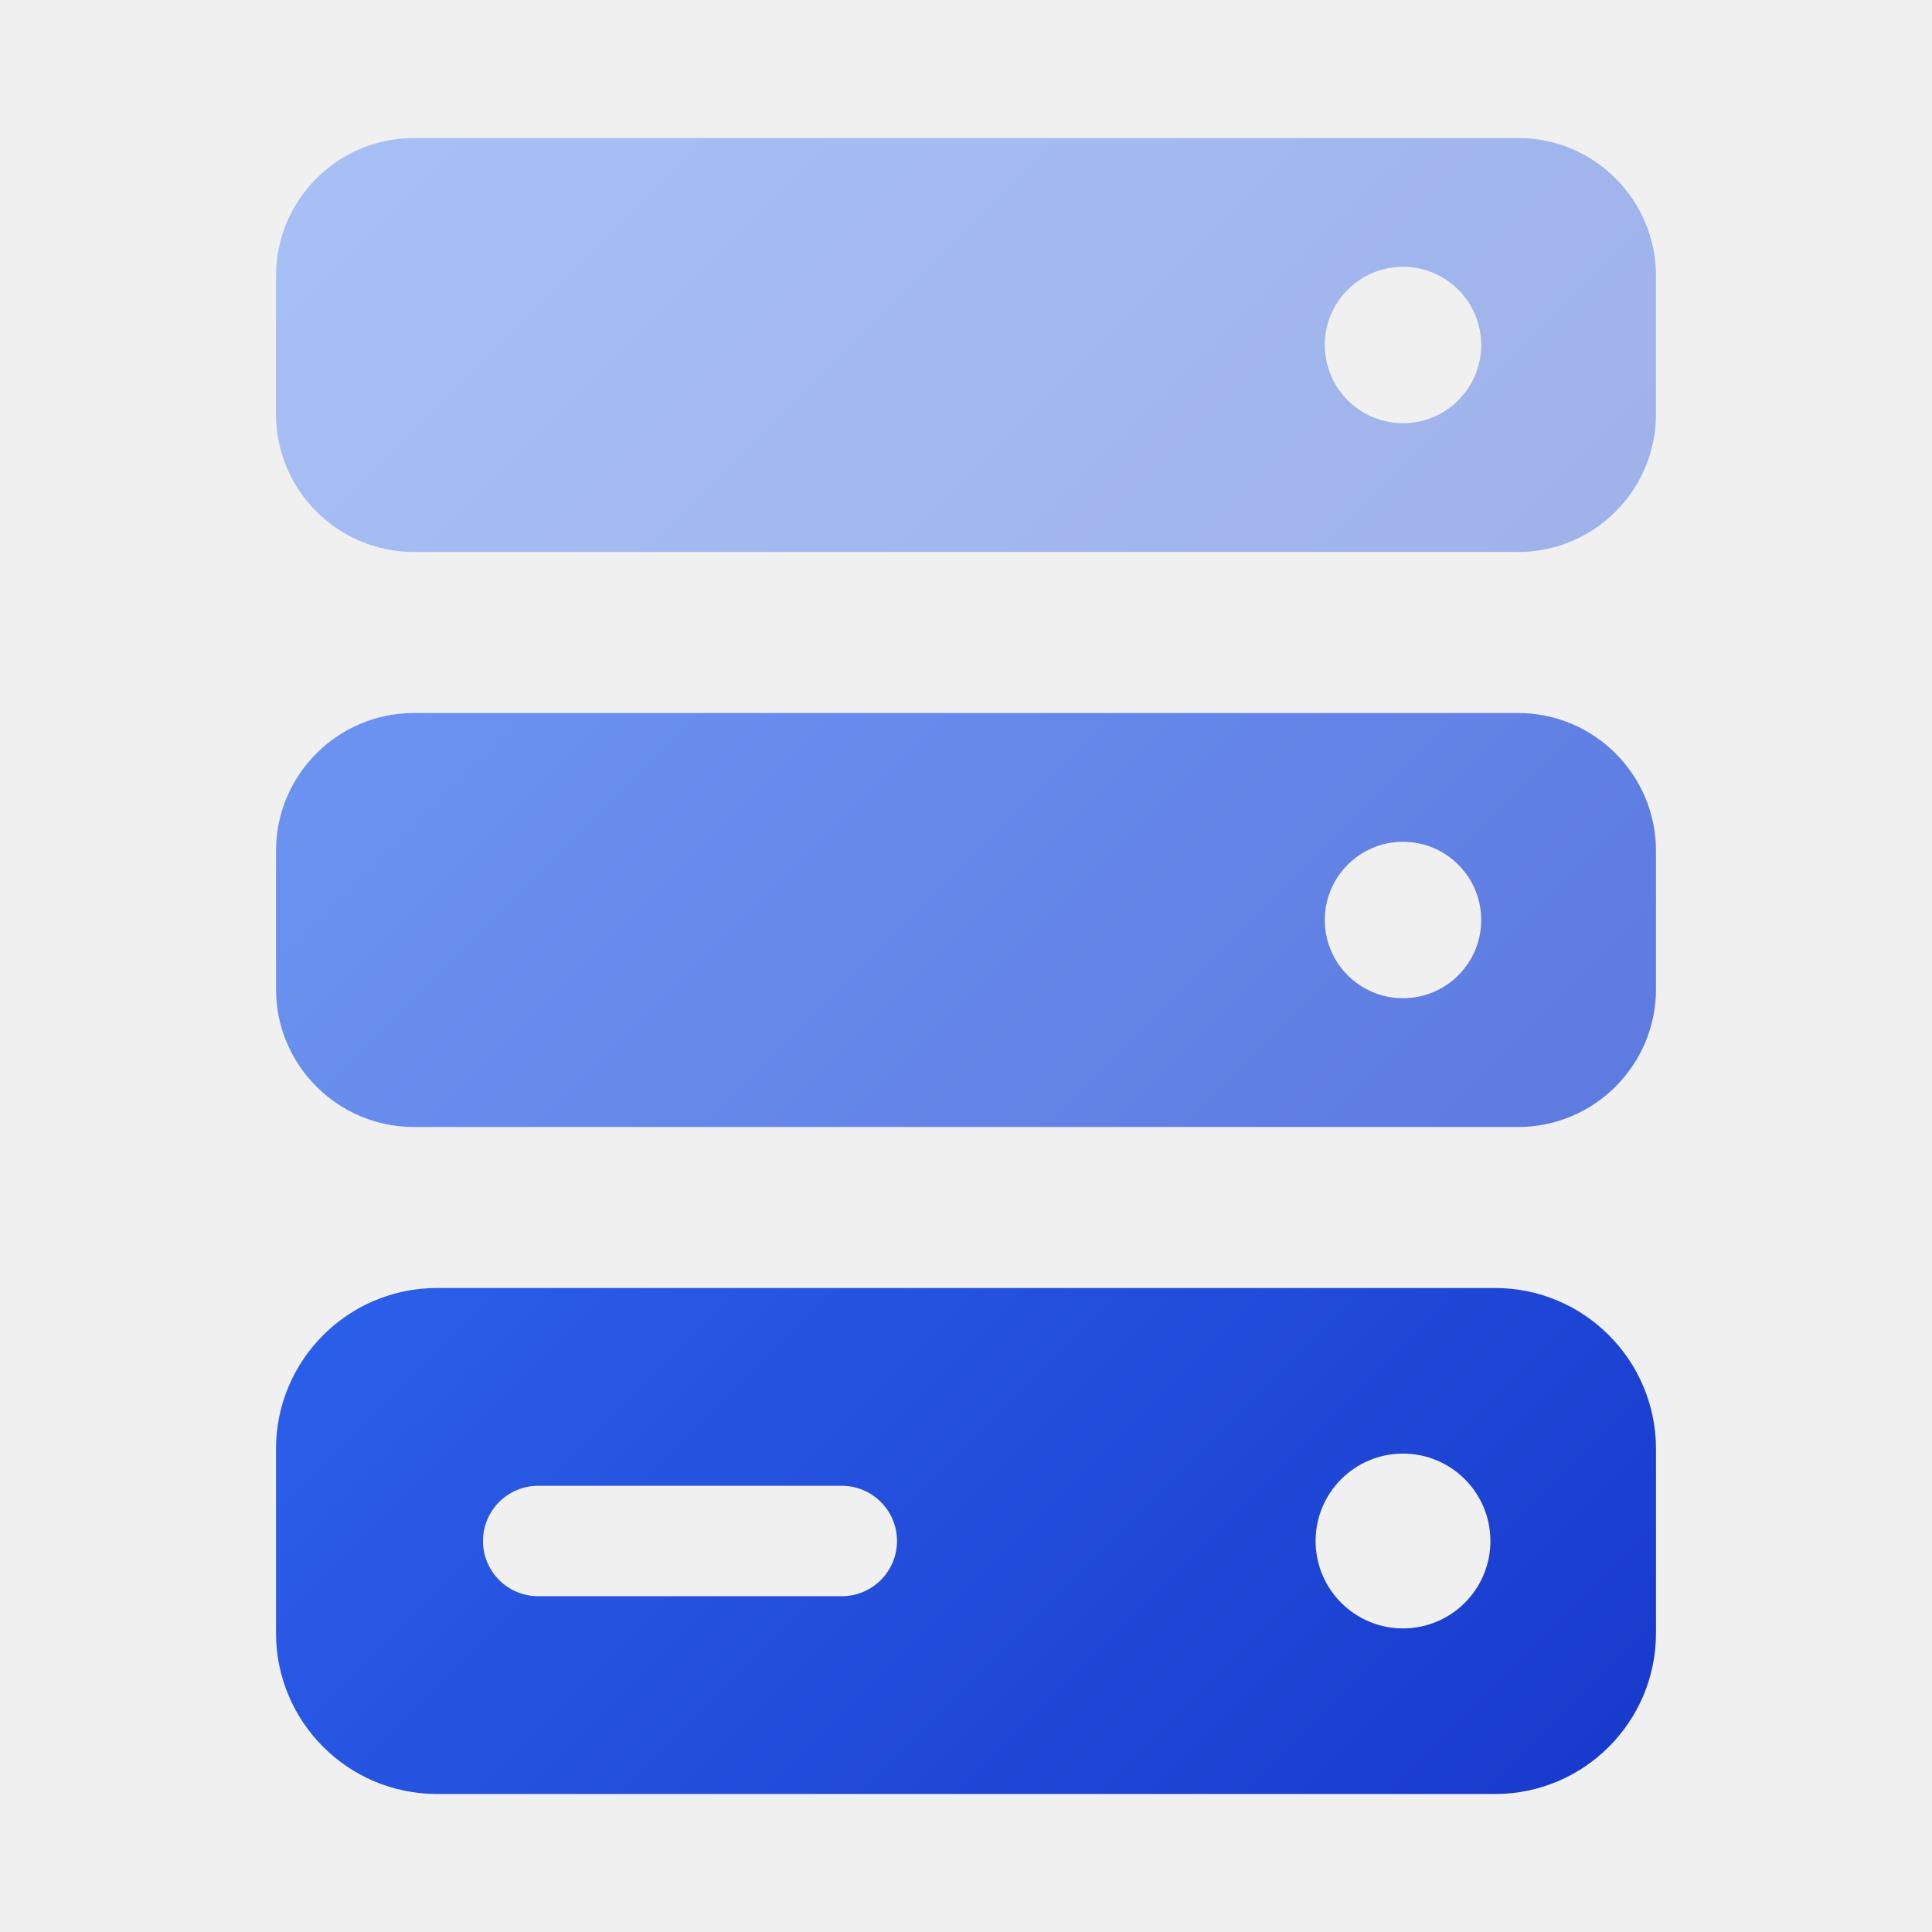
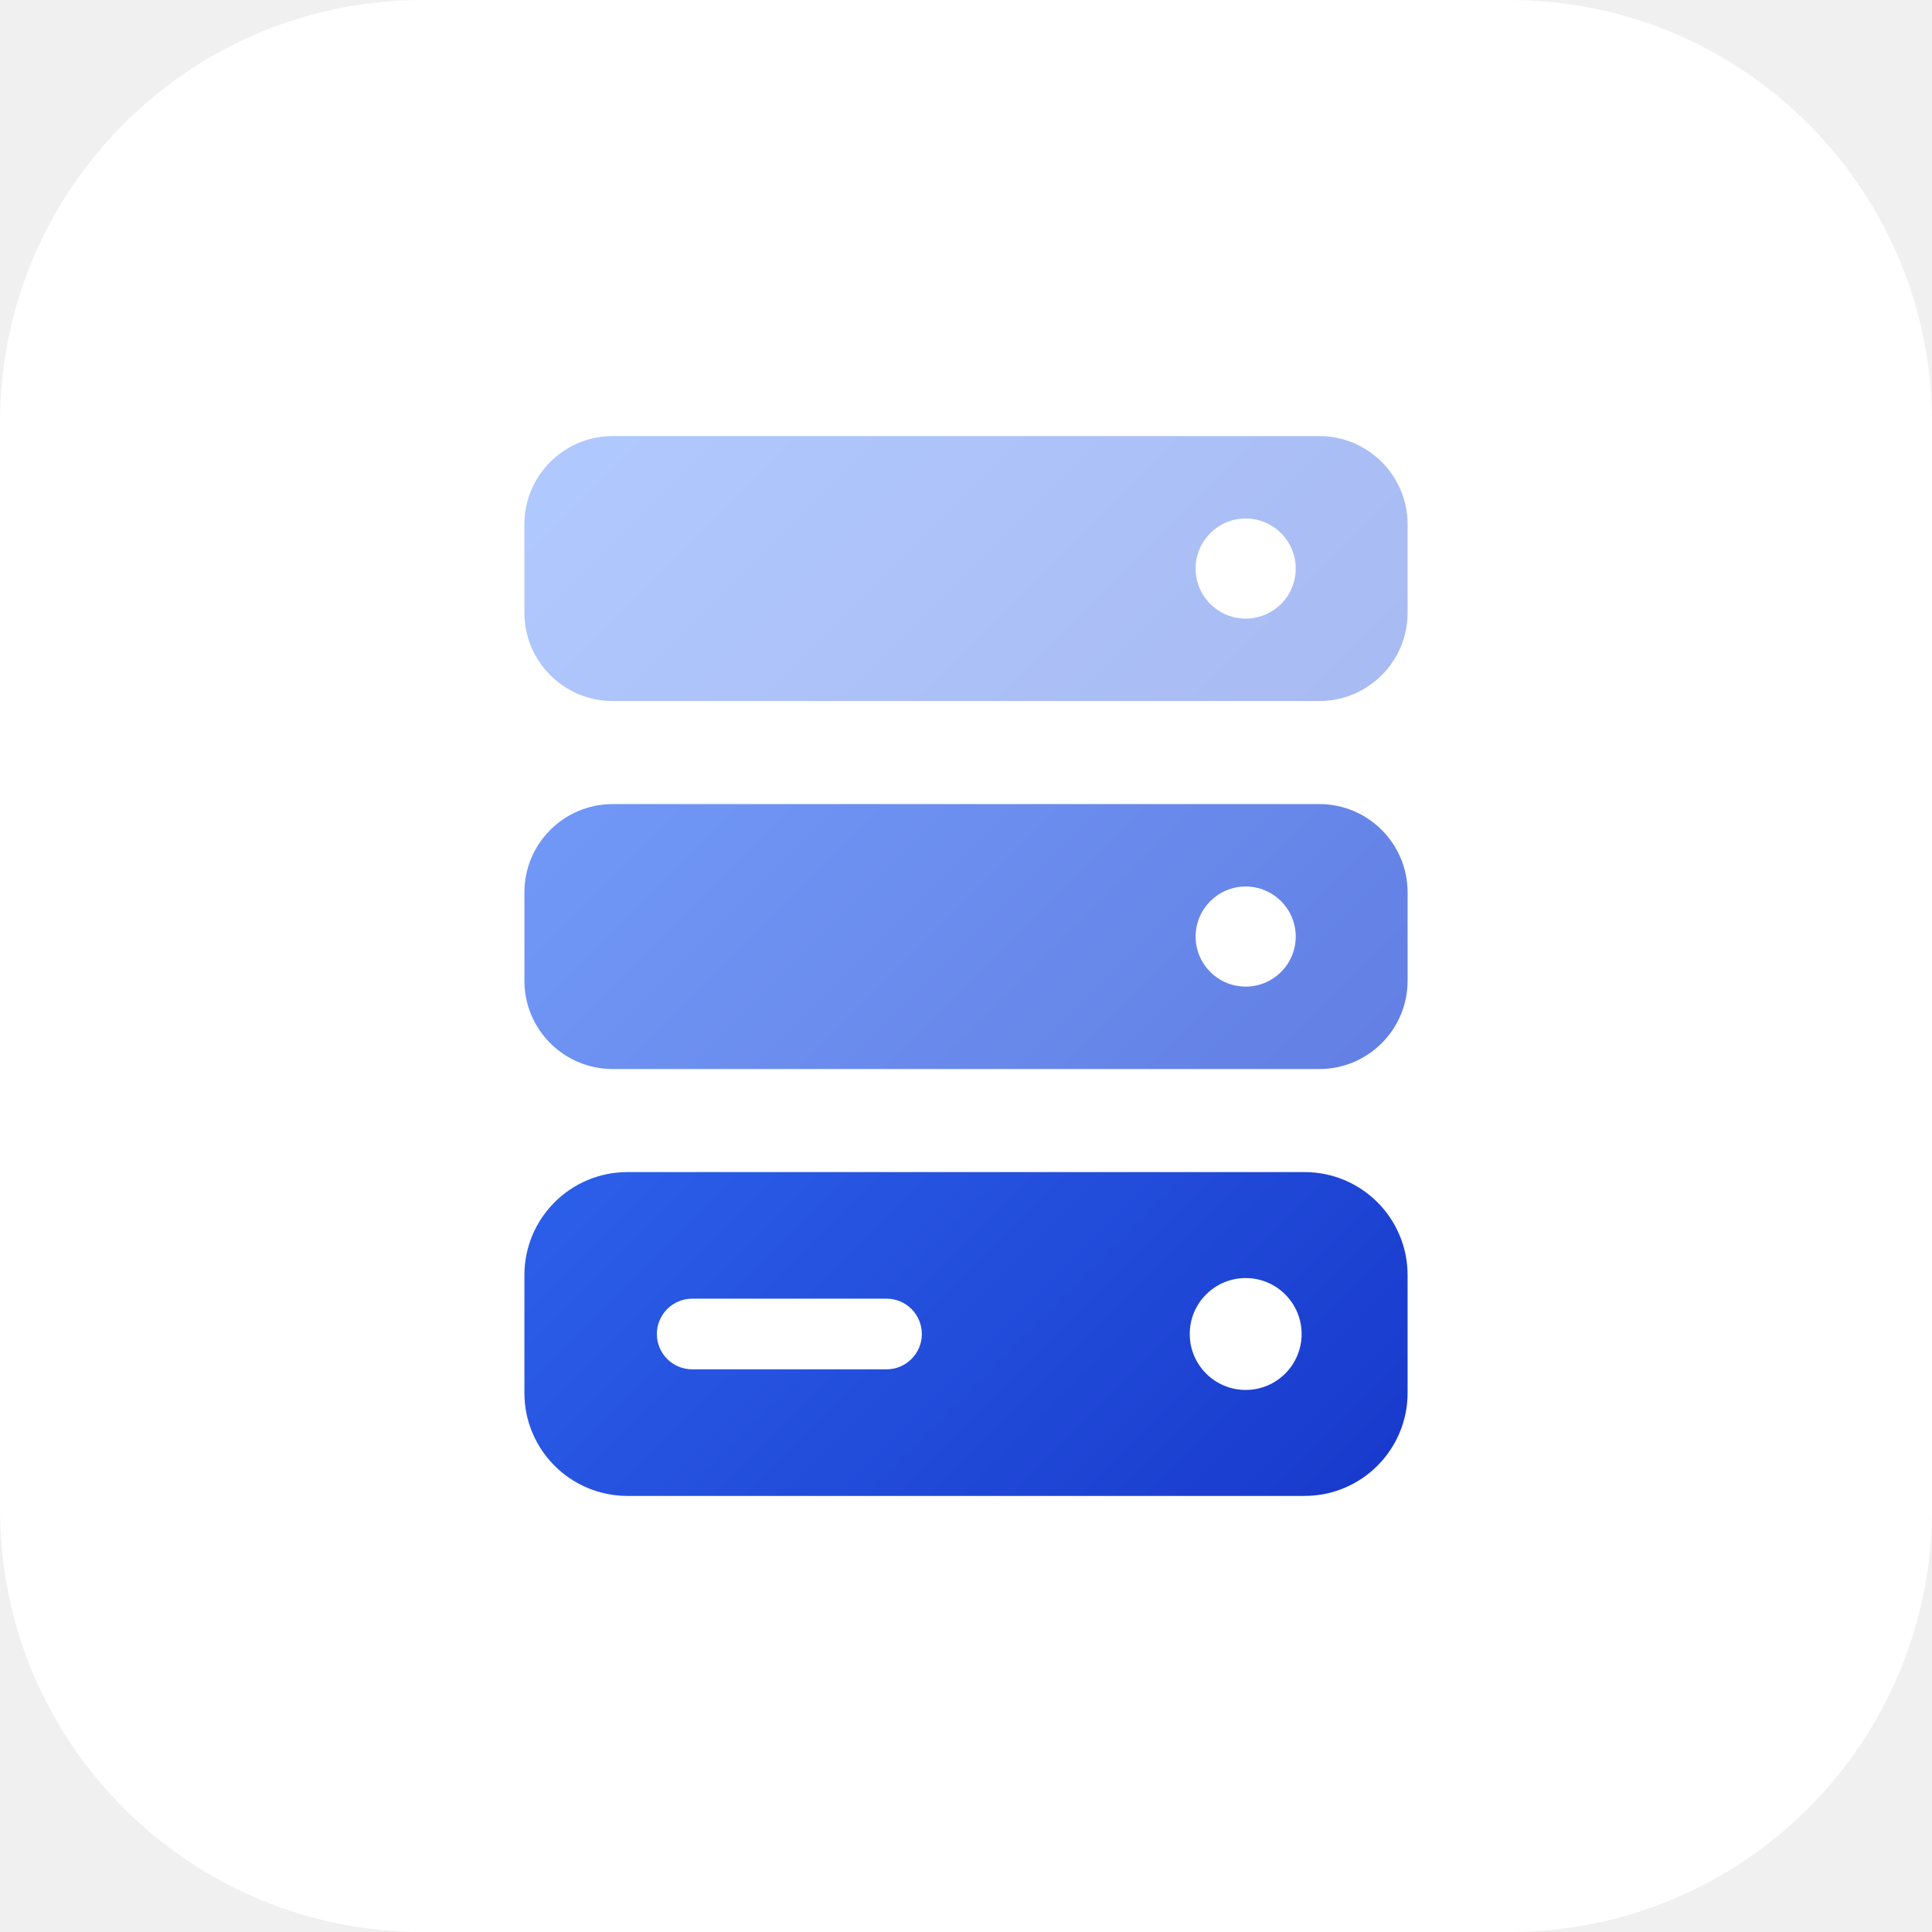
- <svg xmlns="http://www.w3.org/2000/svg" viewBox="11 11 42 42">
-   <style>.d{display:none}@media (prefers-color-scheme:dark){.l{display:none}.d{display:inline}}</style>
-   <g class="l">
+ <svg xmlns="http://www.w3.org/2000/svg" viewBox="0 0 64 64">
+   <rect width="64" height="64" rx="14" fill="#fff" />
+   <svg x="11.52" y="11.52" width="40.96" height="40.96" viewBox="11 11 42 42">
    <defs>
      <linearGradient id="g" x1="14" y1="14" x2="50" y2="50" gradientUnits="userSpaceOnUse">
        <stop offset="0" stop-color="#3b7bff" />
        <stop offset="1" stop-color="#1636c9" />
      </linearGradient>
    </defs>
    <path d="M20 14H44A3 3 0 0 1 47 17V20A3 3 0 0 1 44 23H20A3 3 0 0 1 17 20V17A3 3 0 0 1 20 14ZM39.8 18.5A1.7 1.7 0 1 0 43.2 18.5A1.7 1.7 0 1 0 39.8 18.5Z" fill="url(#g)" fill-opacity="0.4" fill-rule="evenodd" />
    <path d="M20 26.5H44A3 3 0 0 1 47 29.5V32.5A3 3 0 0 1 44 35.5H20A3 3 0 0 1 17 32.5V29.5A3 3 0 0 1 20 26.5ZM39.8 31A1.7 1.7 0 1 0 43.2 31A1.7 1.7 0 1 0 39.8 31Z" fill="url(#g)" fill-opacity="0.7" fill-rule="evenodd" />
    <path d="M20.5 39H43.5A3.5 3.5 0 0 1 47 42.5V46.5A3.5 3.5 0 0 1 43.5 50H20.5A3.5 3.5 0 0 1 17 46.5V42.5A3.5 3.5 0 0 1 20.5 39ZM39.6 44.5A1.9 1.9 0 1 0 43.4 44.5A1.9 1.9 0 1 0 39.6 44.5ZM22.7 43.3H29.3A1.2 1.2 0 0 1 30.5 44.5V44.5A1.2 1.2 0 0 1 29.3 45.7H22.7A1.2 1.2 0 0 1 21.5 44.5V44.5A1.2 1.2 0 0 1 22.7 43.3Z" fill="url(#g)" fill-rule="evenodd" />
-   </g>
-   <g class="d">
-     <defs>
-       <linearGradient id="dg" x1="14" y1="14" x2="50" y2="50" gradientUnits="userSpaceOnUse">
-         <stop offset="0" stop-color="#76a3ff" />
-         <stop offset="1" stop-color="#3b7bff" />
-       </linearGradient>
-     </defs>
-     <path d="M20 14H44A3 3 0 0 1 47 17V20A3 3 0 0 1 44 23H20A3 3 0 0 1 17 20V17A3 3 0 0 1 20 14ZM39.8 18.5A1.7 1.7 0 1 0 43.2 18.5A1.7 1.7 0 1 0 39.8 18.5Z" fill="url(#dg)" fill-opacity="0.61" fill-rule="evenodd" />
-     <path d="M20 26.5H44A3 3 0 0 1 47 29.5V32.5A3 3 0 0 1 44 35.5H20A3 3 0 0 1 17 32.5V29.5A3 3 0 0 1 20 26.5ZM39.8 31A1.7 1.7 0 1 0 43.2 31A1.7 1.7 0 1 0 39.8 31Z" fill="url(#dg)" fill-opacity="0.8" fill-rule="evenodd" />
-     <path d="M20.5 39H43.5A3.5 3.5 0 0 1 47 42.5V46.5A3.5 3.5 0 0 1 43.5 50H20.5A3.5 3.5 0 0 1 17 46.5V42.5A3.5 3.5 0 0 1 20.5 39ZM39.6 44.5A1.9 1.9 0 1 0 43.4 44.5A1.9 1.9 0 1 0 39.6 44.5ZM22.7 43.3H29.3A1.2 1.2 0 0 1 30.5 44.5V44.5A1.2 1.2 0 0 1 29.3 45.7H22.7A1.2 1.2 0 0 1 21.5 44.5V44.5A1.2 1.2 0 0 1 22.7 43.3Z" fill="url(#dg)" fill-rule="evenodd" />
-   </g>
+   </svg>
</svg>
